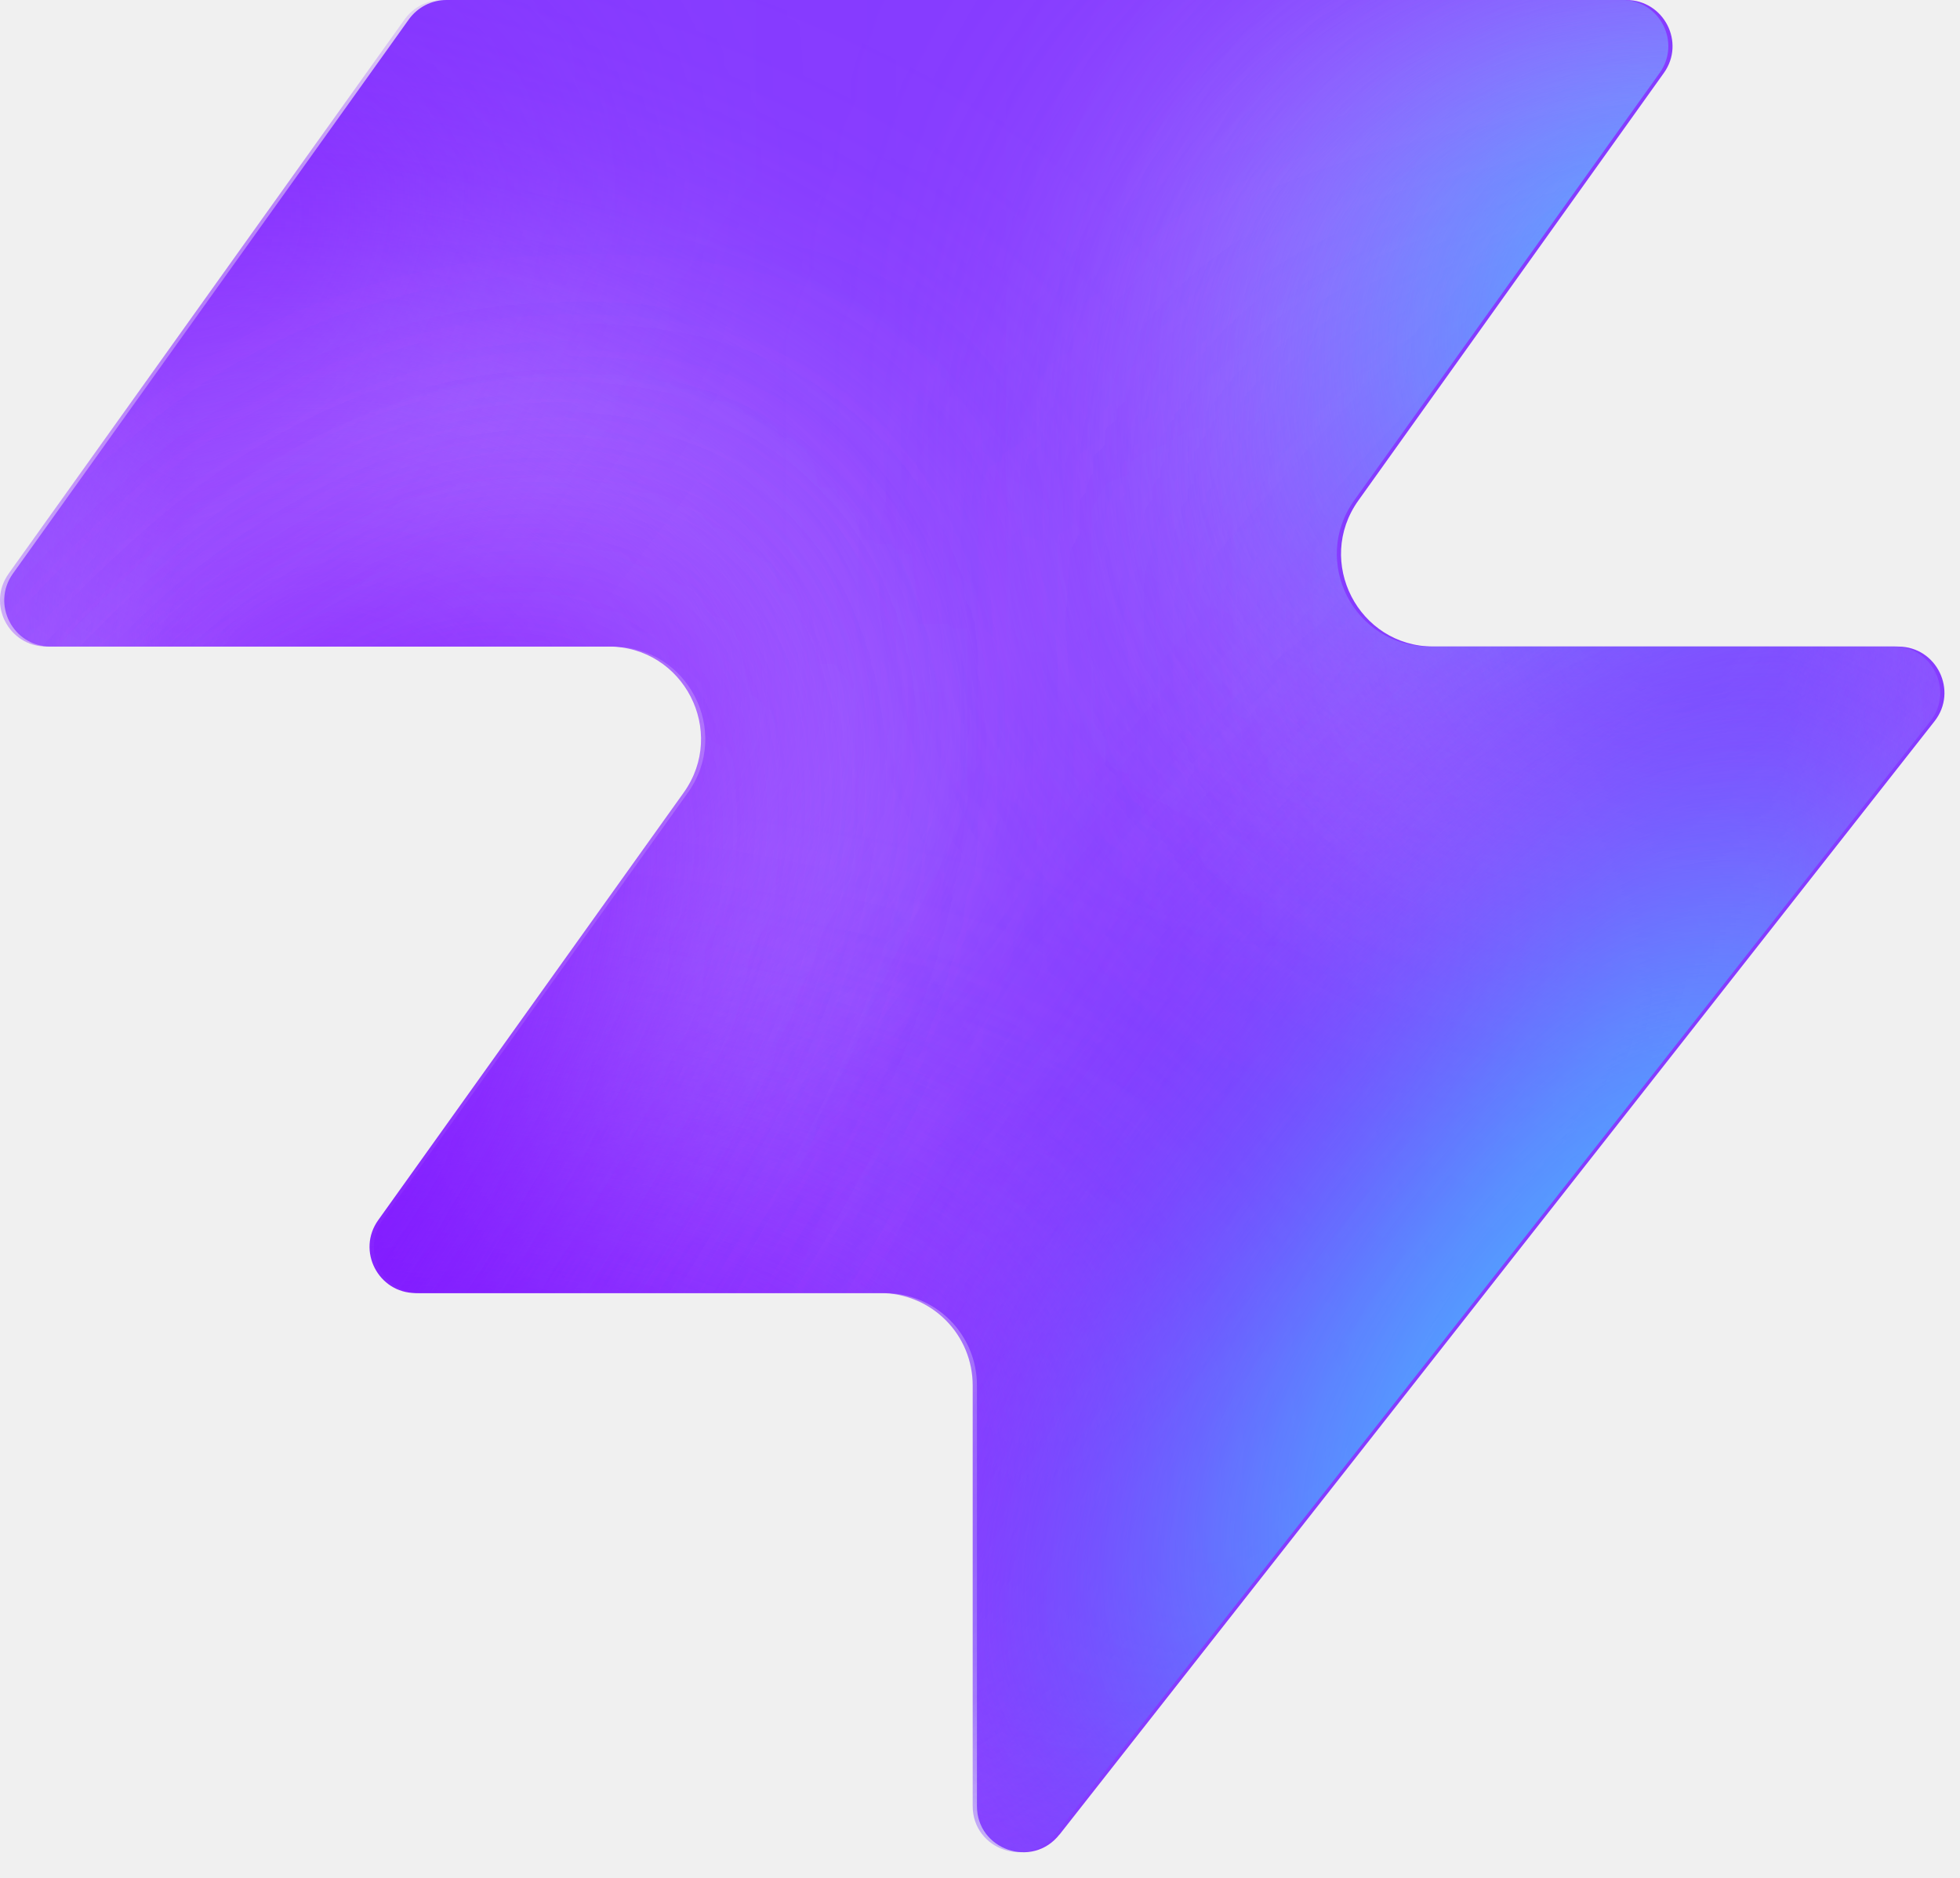
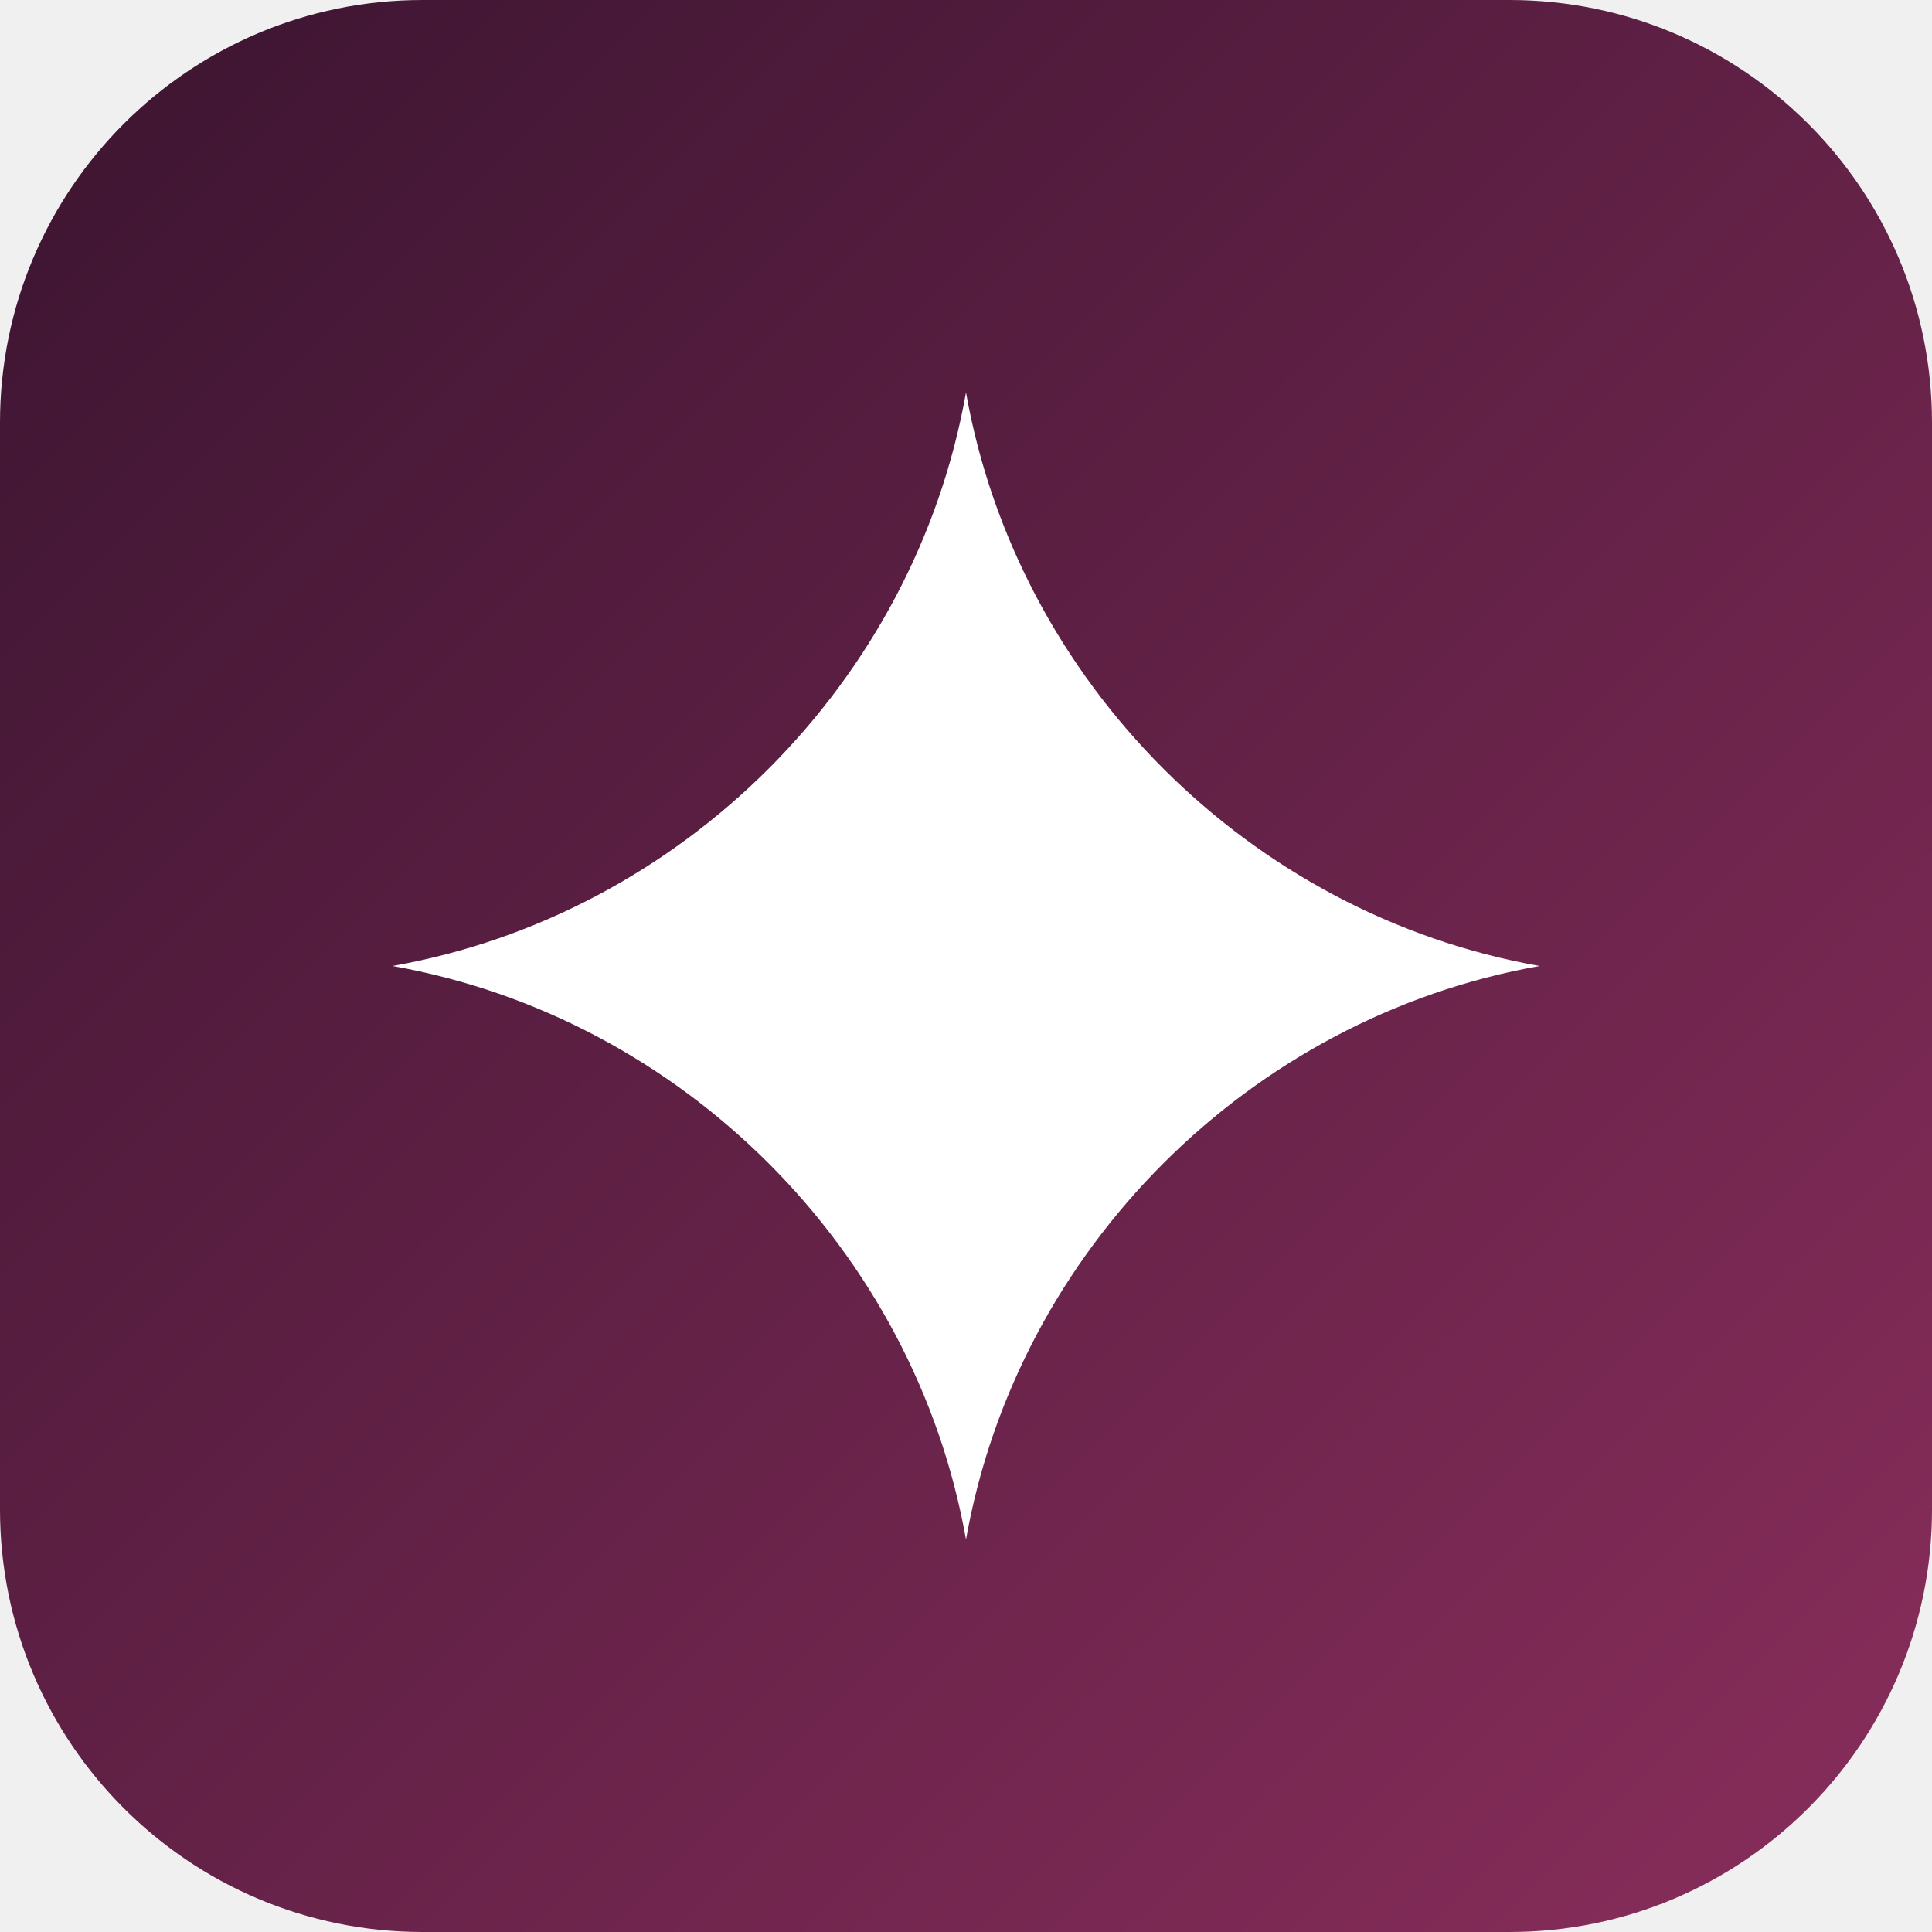
- <svg xmlns="http://www.w3.org/2000/svg" width="48" height="46" fill="none" viewBox="0 0 48 46">
-   <path fill="#863bff" d="M25.946 44.938c-.664.845-2.021.375-2.021-.698V33.937a2.26 2.26 0 0 0-2.262-2.262H10.287c-.92 0-1.456-1.04-.92-1.788l7.48-10.471c1.07-1.497 0-3.578-1.842-3.578H1.237c-.92 0-1.456-1.04-.92-1.788L10.013.474c.214-.297.556-.474.92-.474h28.894c.92 0 1.456 1.04.92 1.788l-7.48 10.471c-1.07 1.498 0 3.579 1.842 3.579h11.377c.943 0 1.473 1.088.89 1.83L25.947 44.94z" style="fill:#863bff;fill:color(display-p3 .525 .23 1);fill-opacity:1" />
-   <mask id="a" width="48" height="46" x="0" y="0" maskUnits="userSpaceOnUse" style="mask-type:alpha">
-     <path fill="#000" d="M25.842 44.938c-.664.844-2.021.375-2.021-.698V33.937a2.26 2.26 0 0 0-2.262-2.262H10.183c-.92 0-1.456-1.04-.92-1.788l7.48-10.471c1.07-1.498 0-3.579-1.842-3.579H1.133c-.92 0-1.456-1.04-.92-1.787L9.91.473c.214-.297.556-.474.92-.474h28.894c.92 0 1.456 1.04.92 1.788l-7.48 10.471c-1.07 1.498 0 3.578 1.842 3.578h11.377c.943 0 1.473 1.088.89 1.832L25.843 44.94z" style="fill:#000;fill-opacity:1" />
-   </mask>
-   <g mask="url(#a)">
-     <g filter="url(#b)">
-       <ellipse cx="5.508" cy="14.704" fill="#ede6ff" rx="5.508" ry="14.704" style="fill:#ede6ff;fill:color(display-p3 .927 .903 1);fill-opacity:1" transform="matrix(.00324 1 1 -.00324 -4.47 31.516)" />
-     </g>
-     <g filter="url(#c)">
-       <ellipse cx="10.399" cy="29.851" fill="#ede6ff" rx="10.399" ry="29.851" style="fill:#ede6ff;fill:color(display-p3 .927 .903 1);fill-opacity:1" transform="matrix(.00324 1 1 -.00324 -39.328 7.883)" />
-     </g>
-     <g filter="url(#d)">
-       <ellipse cx="5.508" cy="30.487" fill="#7e14ff" rx="5.508" ry="30.487" style="fill:#7e14ff;fill:color(display-p3 .492 .077 1);fill-opacity:1" transform="rotate(89.814 -25.913 -14.639)scale(1 -1)" />
-     </g>
-     <g filter="url(#e)">
-       <ellipse cx="5.508" cy="30.599" fill="#7e14ff" rx="5.508" ry="30.599" style="fill:#7e14ff;fill:color(display-p3 .492 .077 1);fill-opacity:1" transform="rotate(89.814 -32.644 -3.334)scale(1 -1)" />
-     </g>
-     <g filter="url(#f)">
-       <ellipse cx="5.508" cy="30.599" fill="#7e14ff" rx="5.508" ry="30.599" style="fill:#7e14ff;fill:color(display-p3 .492 .077 1);fill-opacity:1" transform="matrix(.00324 1 1 -.00324 -34.34 30.47)" />
-     </g>
-     <g filter="url(#g)">
-       <ellipse cx="14.072" cy="22.078" fill="#ede6ff" rx="14.072" ry="22.078" style="fill:#ede6ff;fill:color(display-p3 .927 .903 1);fill-opacity:1" transform="rotate(93.35 24.506 48.493)scale(-1 1)" />
-     </g>
-     <g filter="url(#h)">
-       <ellipse cx="3.47" cy="21.501" fill="#7e14ff" rx="3.47" ry="21.501" style="fill:#7e14ff;fill:color(display-p3 .492 .077 1);fill-opacity:1" transform="rotate(89.009 28.708 47.59)scale(-1 1)" />
-     </g>
-     <g filter="url(#i)">
-       <ellipse cx="3.47" cy="21.501" fill="#7e14ff" rx="3.47" ry="21.501" style="fill:#7e14ff;fill:color(display-p3 .492 .077 1);fill-opacity:1" transform="rotate(89.009 28.708 47.59)scale(-1 1)" />
-     </g>
-     <g filter="url(#j)">
-       <ellipse cx=".387" cy="8.972" fill="#7e14ff" rx="4.407" ry="29.108" style="fill:#7e14ff;fill:color(display-p3 .492 .077 1);fill-opacity:1" transform="rotate(39.51 .387 8.972)" />
-     </g>
-     <g filter="url(#k)">
-       <ellipse cx="47.523" cy="-6.092" fill="#7e14ff" rx="4.407" ry="29.108" style="fill:#7e14ff;fill:color(display-p3 .492 .077 1);fill-opacity:1" transform="rotate(37.892 47.523 -6.092)" />
-     </g>
-     <g filter="url(#l)">
-       <ellipse cx="41.412" cy="6.333" fill="#47bfff" rx="5.971" ry="9.665" style="fill:#47bfff;fill:color(display-p3 .28 .748 1);fill-opacity:1" transform="rotate(37.892 41.412 6.333)" />
-     </g>
-     <g filter="url(#m)">
-       <ellipse cx="-1.879" cy="38.332" fill="#7e14ff" rx="4.407" ry="29.108" style="fill:#7e14ff;fill:color(display-p3 .492 .077 1);fill-opacity:1" transform="rotate(37.892 -1.88 38.332)" />
-     </g>
-     <g filter="url(#n)">
-       <ellipse cx="-1.879" cy="38.332" fill="#7e14ff" rx="4.407" ry="29.108" style="fill:#7e14ff;fill:color(display-p3 .492 .077 1);fill-opacity:1" transform="rotate(37.892 -1.88 38.332)" />
-     </g>
-     <g filter="url(#o)">
-       <ellipse cx="35.651" cy="29.907" fill="#7e14ff" rx="4.407" ry="29.108" style="fill:#7e14ff;fill:color(display-p3 .492 .077 1);fill-opacity:1" transform="rotate(37.892 35.651 29.907)" />
-     </g>
-     <g filter="url(#p)">
-       <ellipse cx="38.418" cy="32.4" fill="#47bfff" rx="5.971" ry="15.297" style="fill:#47bfff;fill:color(display-p3 .28 .748 1);fill-opacity:1" transform="rotate(37.892 38.418 32.4)" />
-     </g>
-   </g>
+ <svg xmlns="http://www.w3.org/2000/svg" viewBox="0 0 64 64">
  <defs>
-     <filter id="b" width="60.045" height="41.654" x="-19.77" y="16.149" color-interpolation-filters="sRGB" filterUnits="userSpaceOnUse">
-       <feFlood flood-opacity="0" result="BackgroundImageFix" />
-       <feBlend in="SourceGraphic" in2="BackgroundImageFix" result="shape" />
-       <feGaussianBlur result="effect1_foregroundBlur_2002_17158" stdDeviation="7.659" />
-     </filter>
-     <filter id="c" width="90.34" height="51.437" x="-54.613" y="-7.533" color-interpolation-filters="sRGB" filterUnits="userSpaceOnUse">
-       <feFlood flood-opacity="0" result="BackgroundImageFix" />
-       <feBlend in="SourceGraphic" in2="BackgroundImageFix" result="shape" />
-       <feGaussianBlur result="effect1_foregroundBlur_2002_17158" stdDeviation="7.659" />
-     </filter>
-     <filter id="d" width="79.355" height="29.4" x="-49.64" y="2.03" color-interpolation-filters="sRGB" filterUnits="userSpaceOnUse">
-       <feFlood flood-opacity="0" result="BackgroundImageFix" />
-       <feBlend in="SourceGraphic" in2="BackgroundImageFix" result="shape" />
-       <feGaussianBlur result="effect1_foregroundBlur_2002_17158" stdDeviation="4.596" />
-     </filter>
-     <filter id="e" width="79.579" height="29.4" x="-45.045" y="20.029" color-interpolation-filters="sRGB" filterUnits="userSpaceOnUse">
-       <feFlood flood-opacity="0" result="BackgroundImageFix" />
-       <feBlend in="SourceGraphic" in2="BackgroundImageFix" result="shape" />
-       <feGaussianBlur result="effect1_foregroundBlur_2002_17158" stdDeviation="4.596" />
-     </filter>
-     <filter id="f" width="79.579" height="29.4" x="-43.513" y="21.178" color-interpolation-filters="sRGB" filterUnits="userSpaceOnUse">
-       <feFlood flood-opacity="0" result="BackgroundImageFix" />
-       <feBlend in="SourceGraphic" in2="BackgroundImageFix" result="shape" />
-       <feGaussianBlur result="effect1_foregroundBlur_2002_17158" stdDeviation="4.596" />
-     </filter>
-     <filter id="g" width="74.749" height="58.852" x="15.756" y="-17.901" color-interpolation-filters="sRGB" filterUnits="userSpaceOnUse">
-       <feFlood flood-opacity="0" result="BackgroundImageFix" />
-       <feBlend in="SourceGraphic" in2="BackgroundImageFix" result="shape" />
-       <feGaussianBlur result="effect1_foregroundBlur_2002_17158" stdDeviation="7.659" />
-     </filter>
-     <filter id="h" width="61.377" height="25.362" x="23.548" y="2.284" color-interpolation-filters="sRGB" filterUnits="userSpaceOnUse">
-       <feFlood flood-opacity="0" result="BackgroundImageFix" />
-       <feBlend in="SourceGraphic" in2="BackgroundImageFix" result="shape" />
-       <feGaussianBlur result="effect1_foregroundBlur_2002_17158" stdDeviation="4.596" />
-     </filter>
-     <filter id="i" width="61.377" height="25.362" x="23.548" y="2.284" color-interpolation-filters="sRGB" filterUnits="userSpaceOnUse">
-       <feFlood flood-opacity="0" result="BackgroundImageFix" />
-       <feBlend in="SourceGraphic" in2="BackgroundImageFix" result="shape" />
-       <feGaussianBlur result="effect1_foregroundBlur_2002_17158" stdDeviation="4.596" />
-     </filter>
-     <filter id="j" width="56.045" height="63.649" x="-27.636" y="-22.853" color-interpolation-filters="sRGB" filterUnits="userSpaceOnUse">
-       <feFlood flood-opacity="0" result="BackgroundImageFix" />
-       <feBlend in="SourceGraphic" in2="BackgroundImageFix" result="shape" />
-       <feGaussianBlur result="effect1_foregroundBlur_2002_17158" stdDeviation="4.596" />
-     </filter>
-     <filter id="k" width="54.814" height="64.646" x="20.116" y="-38.415" color-interpolation-filters="sRGB" filterUnits="userSpaceOnUse">
-       <feFlood flood-opacity="0" result="BackgroundImageFix" />
-       <feBlend in="SourceGraphic" in2="BackgroundImageFix" result="shape" />
-       <feGaussianBlur result="effect1_foregroundBlur_2002_17158" stdDeviation="4.596" />
-     </filter>
-     <filter id="l" width="33.541" height="35.313" x="24.641" y="-11.323" color-interpolation-filters="sRGB" filterUnits="userSpaceOnUse">
-       <feFlood flood-opacity="0" result="BackgroundImageFix" />
-       <feBlend in="SourceGraphic" in2="BackgroundImageFix" result="shape" />
-       <feGaussianBlur result="effect1_foregroundBlur_2002_17158" stdDeviation="4.596" />
-     </filter>
-     <filter id="m" width="54.814" height="64.646" x="-29.286" y="6.009" color-interpolation-filters="sRGB" filterUnits="userSpaceOnUse">
-       <feFlood flood-opacity="0" result="BackgroundImageFix" />
-       <feBlend in="SourceGraphic" in2="BackgroundImageFix" result="shape" />
-       <feGaussianBlur result="effect1_foregroundBlur_2002_17158" stdDeviation="4.596" />
-     </filter>
-     <filter id="n" width="54.814" height="64.646" x="-29.286" y="6.009" color-interpolation-filters="sRGB" filterUnits="userSpaceOnUse">
-       <feFlood flood-opacity="0" result="BackgroundImageFix" />
-       <feBlend in="SourceGraphic" in2="BackgroundImageFix" result="shape" />
-       <feGaussianBlur result="effect1_foregroundBlur_2002_17158" stdDeviation="4.596" />
-     </filter>
-     <filter id="o" width="54.814" height="64.646" x="8.244" y="-2.416" color-interpolation-filters="sRGB" filterUnits="userSpaceOnUse">
-       <feFlood flood-opacity="0" result="BackgroundImageFix" />
-       <feBlend in="SourceGraphic" in2="BackgroundImageFix" result="shape" />
-       <feGaussianBlur result="effect1_foregroundBlur_2002_17158" stdDeviation="4.596" />
-     </filter>
-     <filter id="p" width="39.409" height="43.623" x="18.713" y="10.588" color-interpolation-filters="sRGB" filterUnits="userSpaceOnUse">
-       <feFlood flood-opacity="0" result="BackgroundImageFix" />
-       <feBlend in="SourceGraphic" in2="BackgroundImageFix" result="shape" />
-       <feGaussianBlur result="effect1_foregroundBlur_2002_17158" stdDeviation="4.596" />
-     </filter>
+     <linearGradient id="g" x1="0" y1="0" x2="1" y2="1">
+       <stop offset="0" stop-color="#3a1430" />
+       <stop offset="1" stop-color="#8a2e5c" />
+     </linearGradient>
  </defs>
+   <rect width="64" height="64" rx="14" fill="url(#g)" />
+   <path d="M32 13c1.7 9.6 9.4 17.3 19 19-9.6 1.7-17.3 9.4-19 19-1.7-9.6-9.4-17.3-19-19 9.6-1.7 17.3-9.4 19-19z" fill="#fff" />
</svg>
